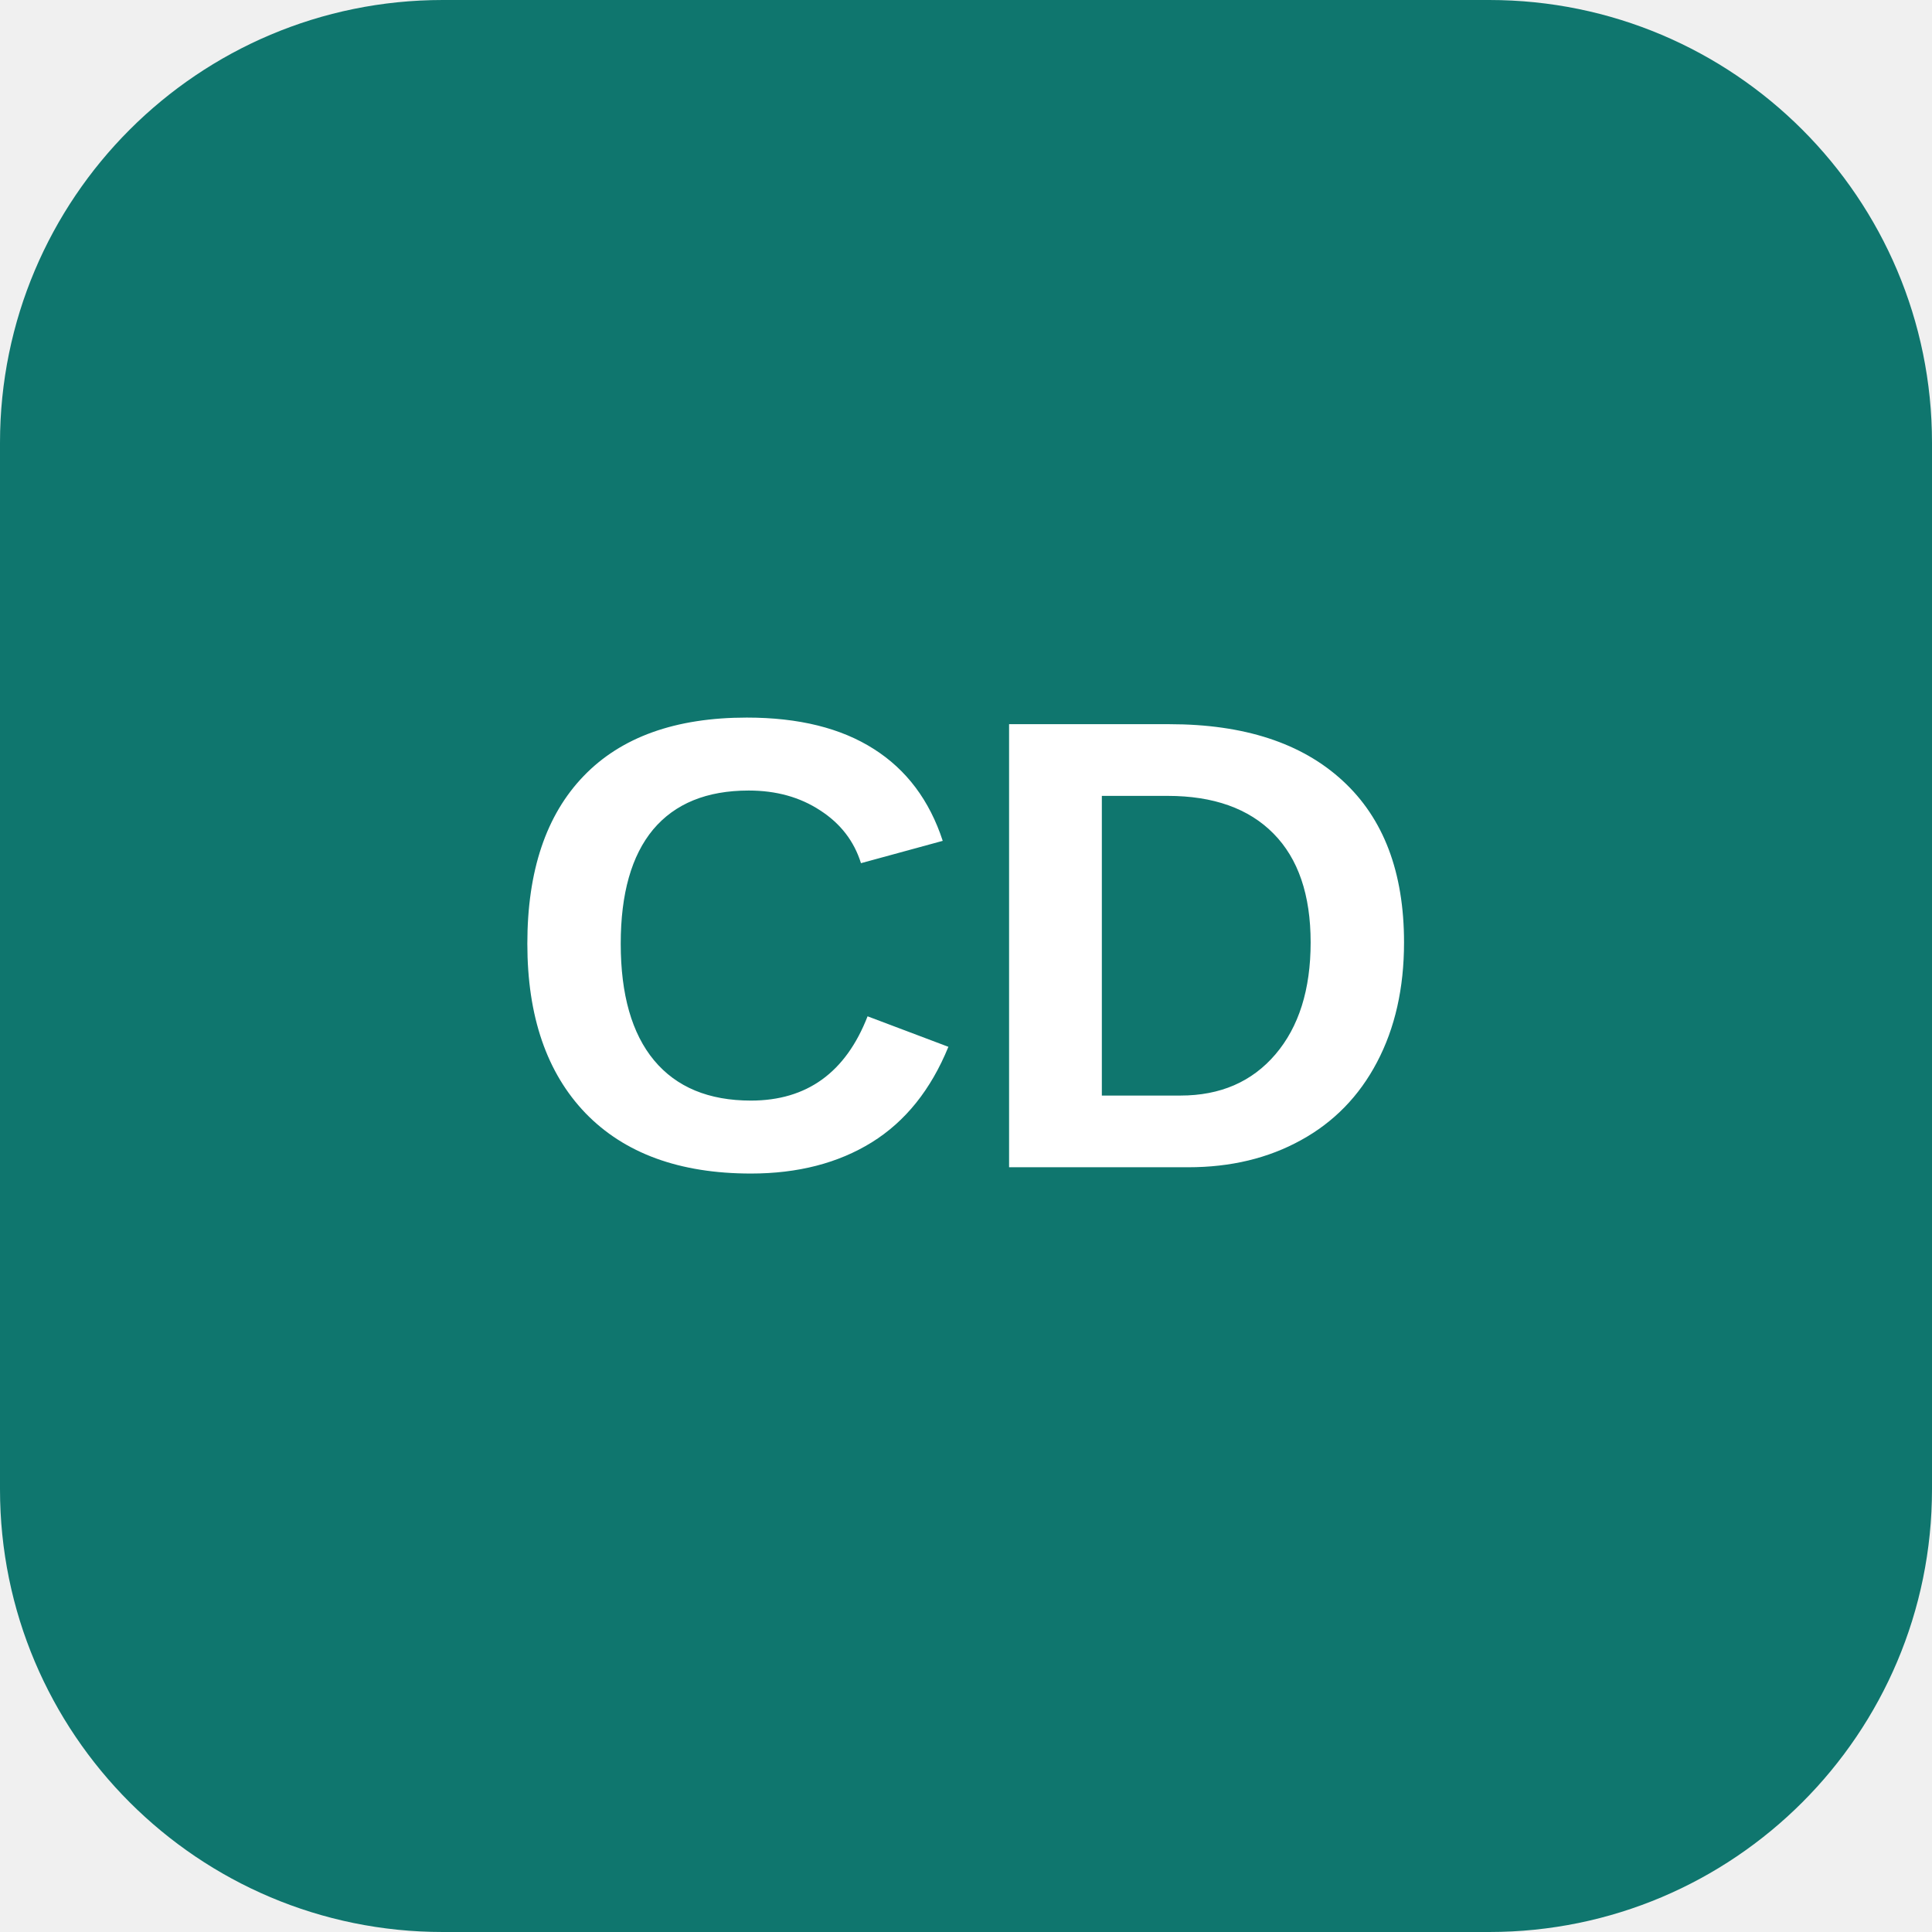
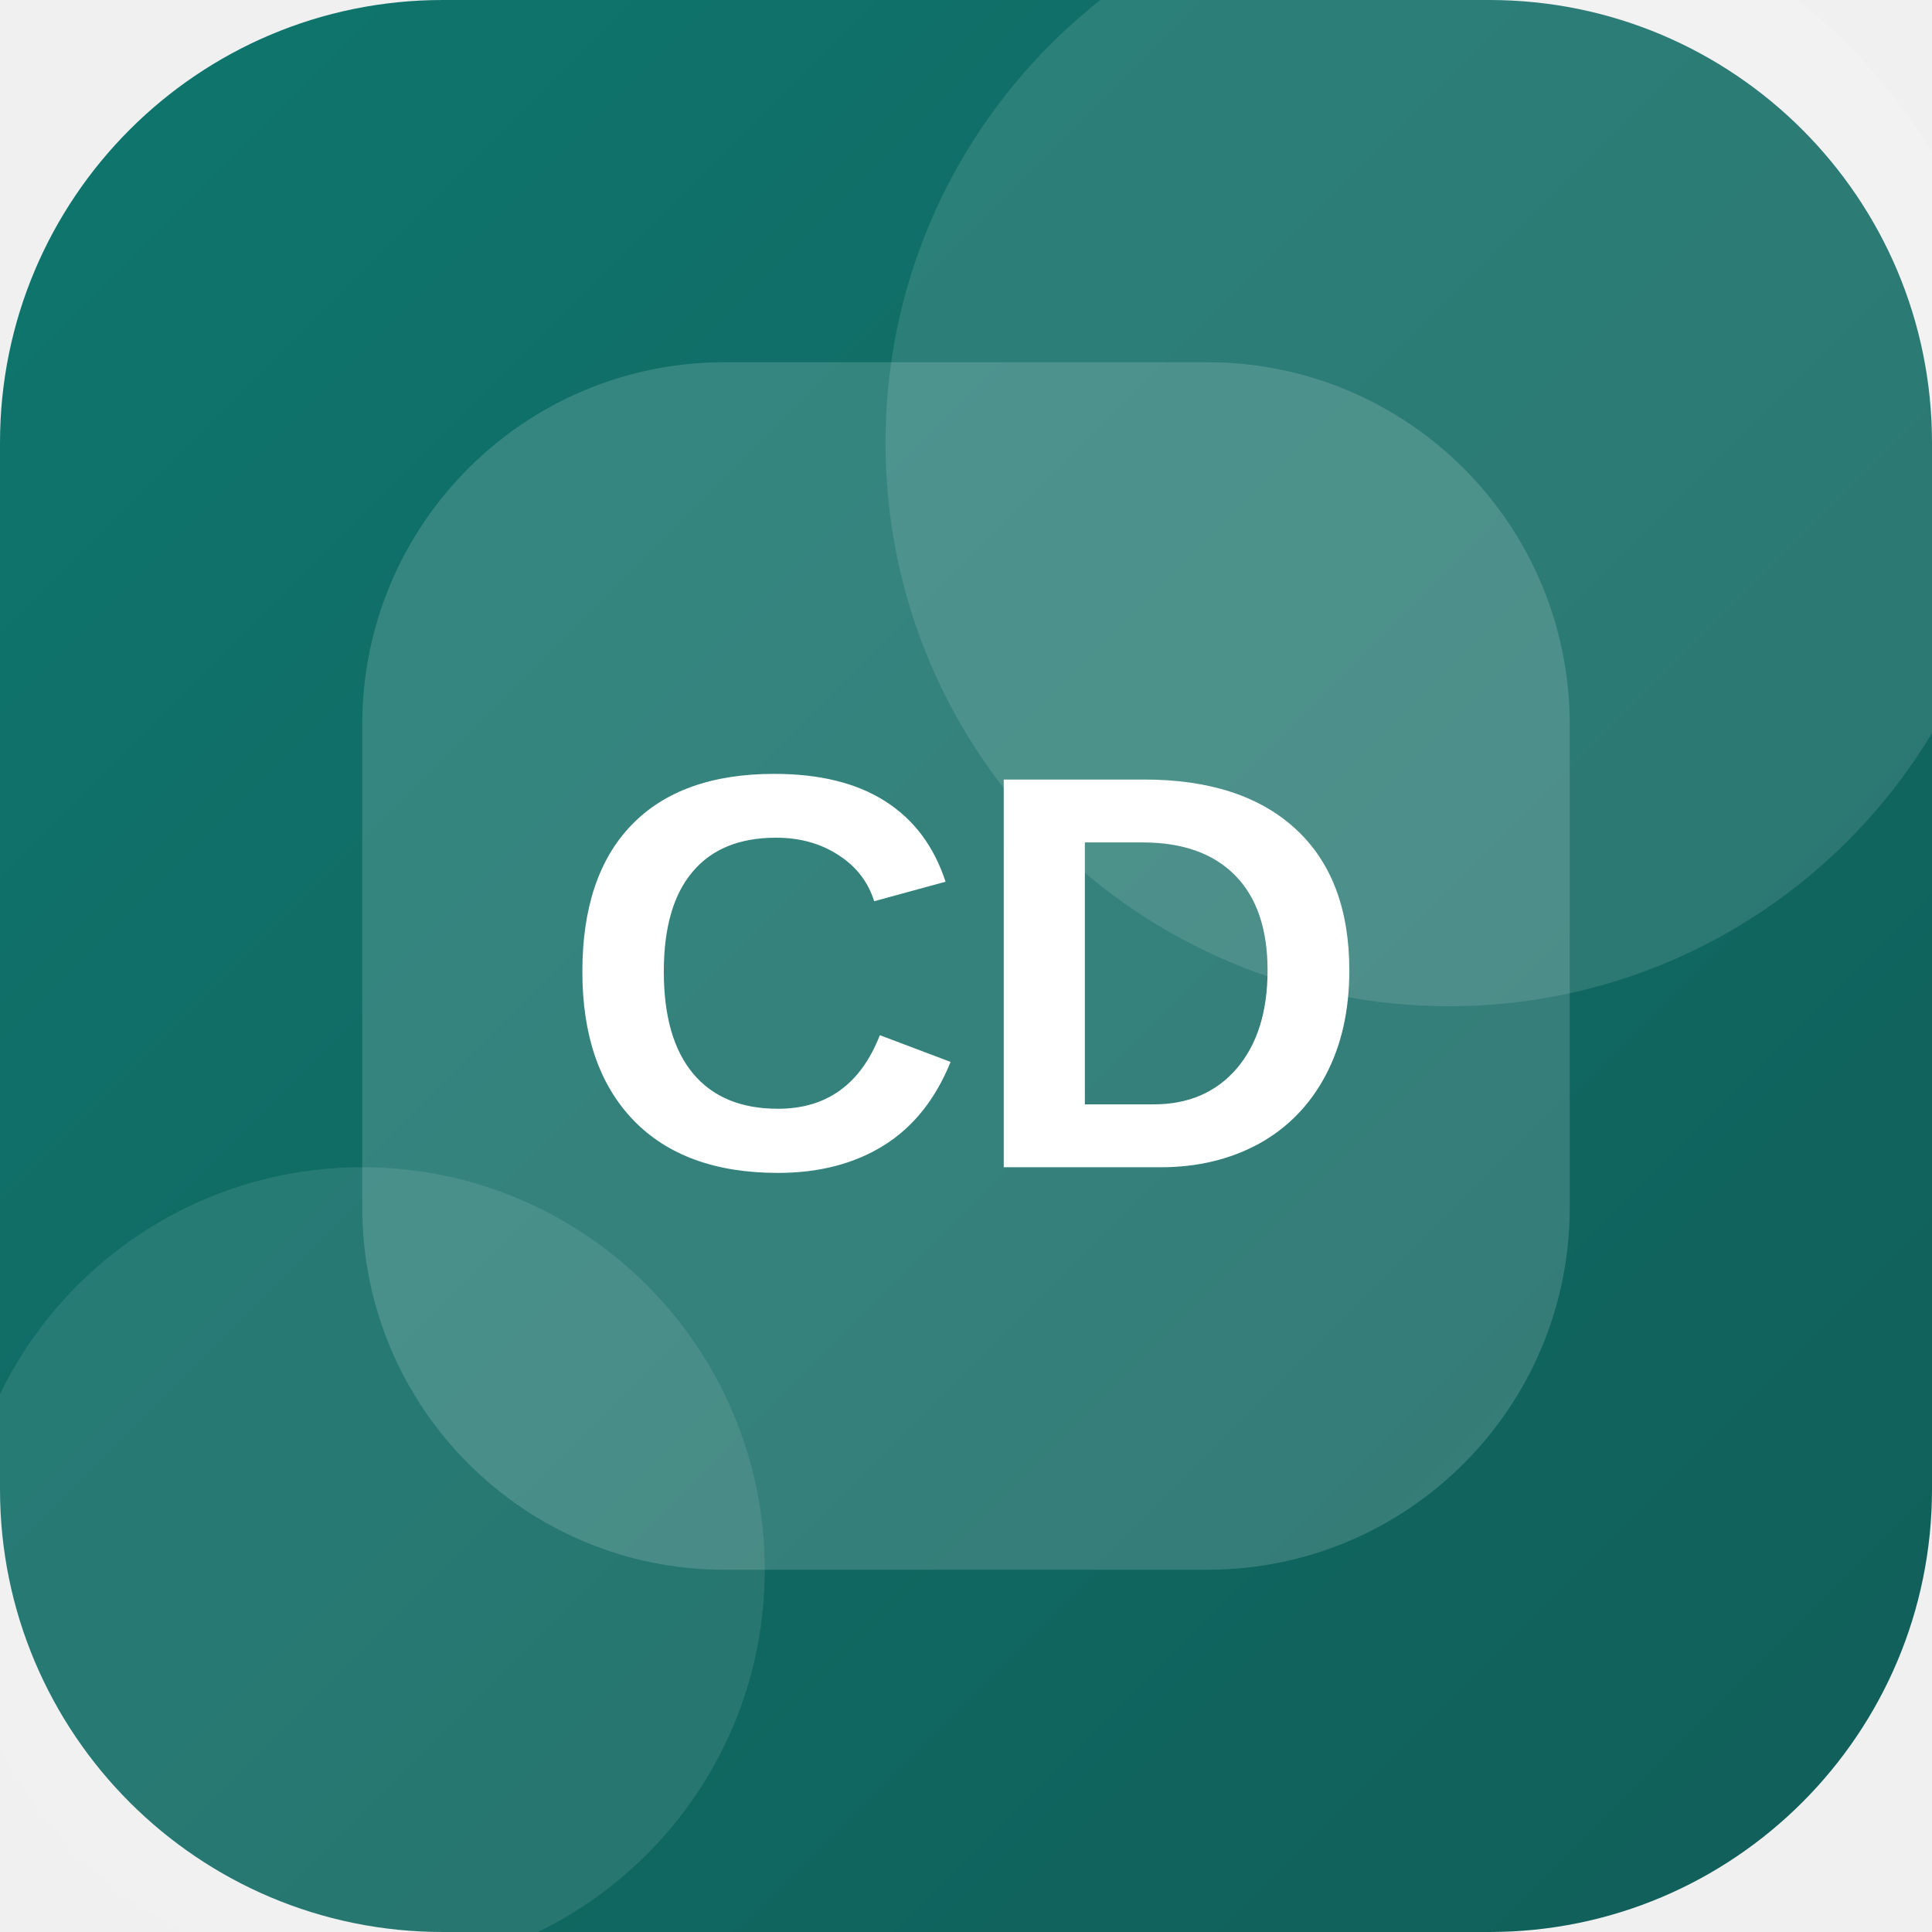
<svg xmlns="http://www.w3.org/2000/svg" viewBox="0 0 96 96" role="img" aria-label="Centro Deportivo NIC">
-   <rect width="96" height="96" rx="22" fill="#0F766E" />
-   <text x="48" y="58" text-anchor="middle" font-family="Arial, Helvetica, sans-serif" font-size="32" font-weight="700" fill="#ffffff">CD</text>
+   <defs>
+     <linearGradient id="g3b93d798" x1="0" y1="0" x2="1" y2="1">
+       <stop offset="0%" stop-color="#0F766E" />
+       <stop offset="100%" stop-color="#115E59" />
+     </linearGradient>
+   </defs>
+   <rect width="96" height="96" rx="22" fill="url(#g3b93d798)" />
+   <circle cx="72" cy="22" r="28" fill="rgba(255,255,255,0.12)" />
+   <circle cx="18" cy="78" r="20" fill="rgba(255,255,255,0.10)" />
+   <rect x="18" y="18" width="60" height="60" rx="18" fill="rgba(255,255,255,0.16)" />
+   <text x="48" y="58" text-anchor="middle" font-family="Arial, Helvetica, sans-serif" font-size="28" font-weight="700" fill="#ffffff">CD</text>
</svg>
